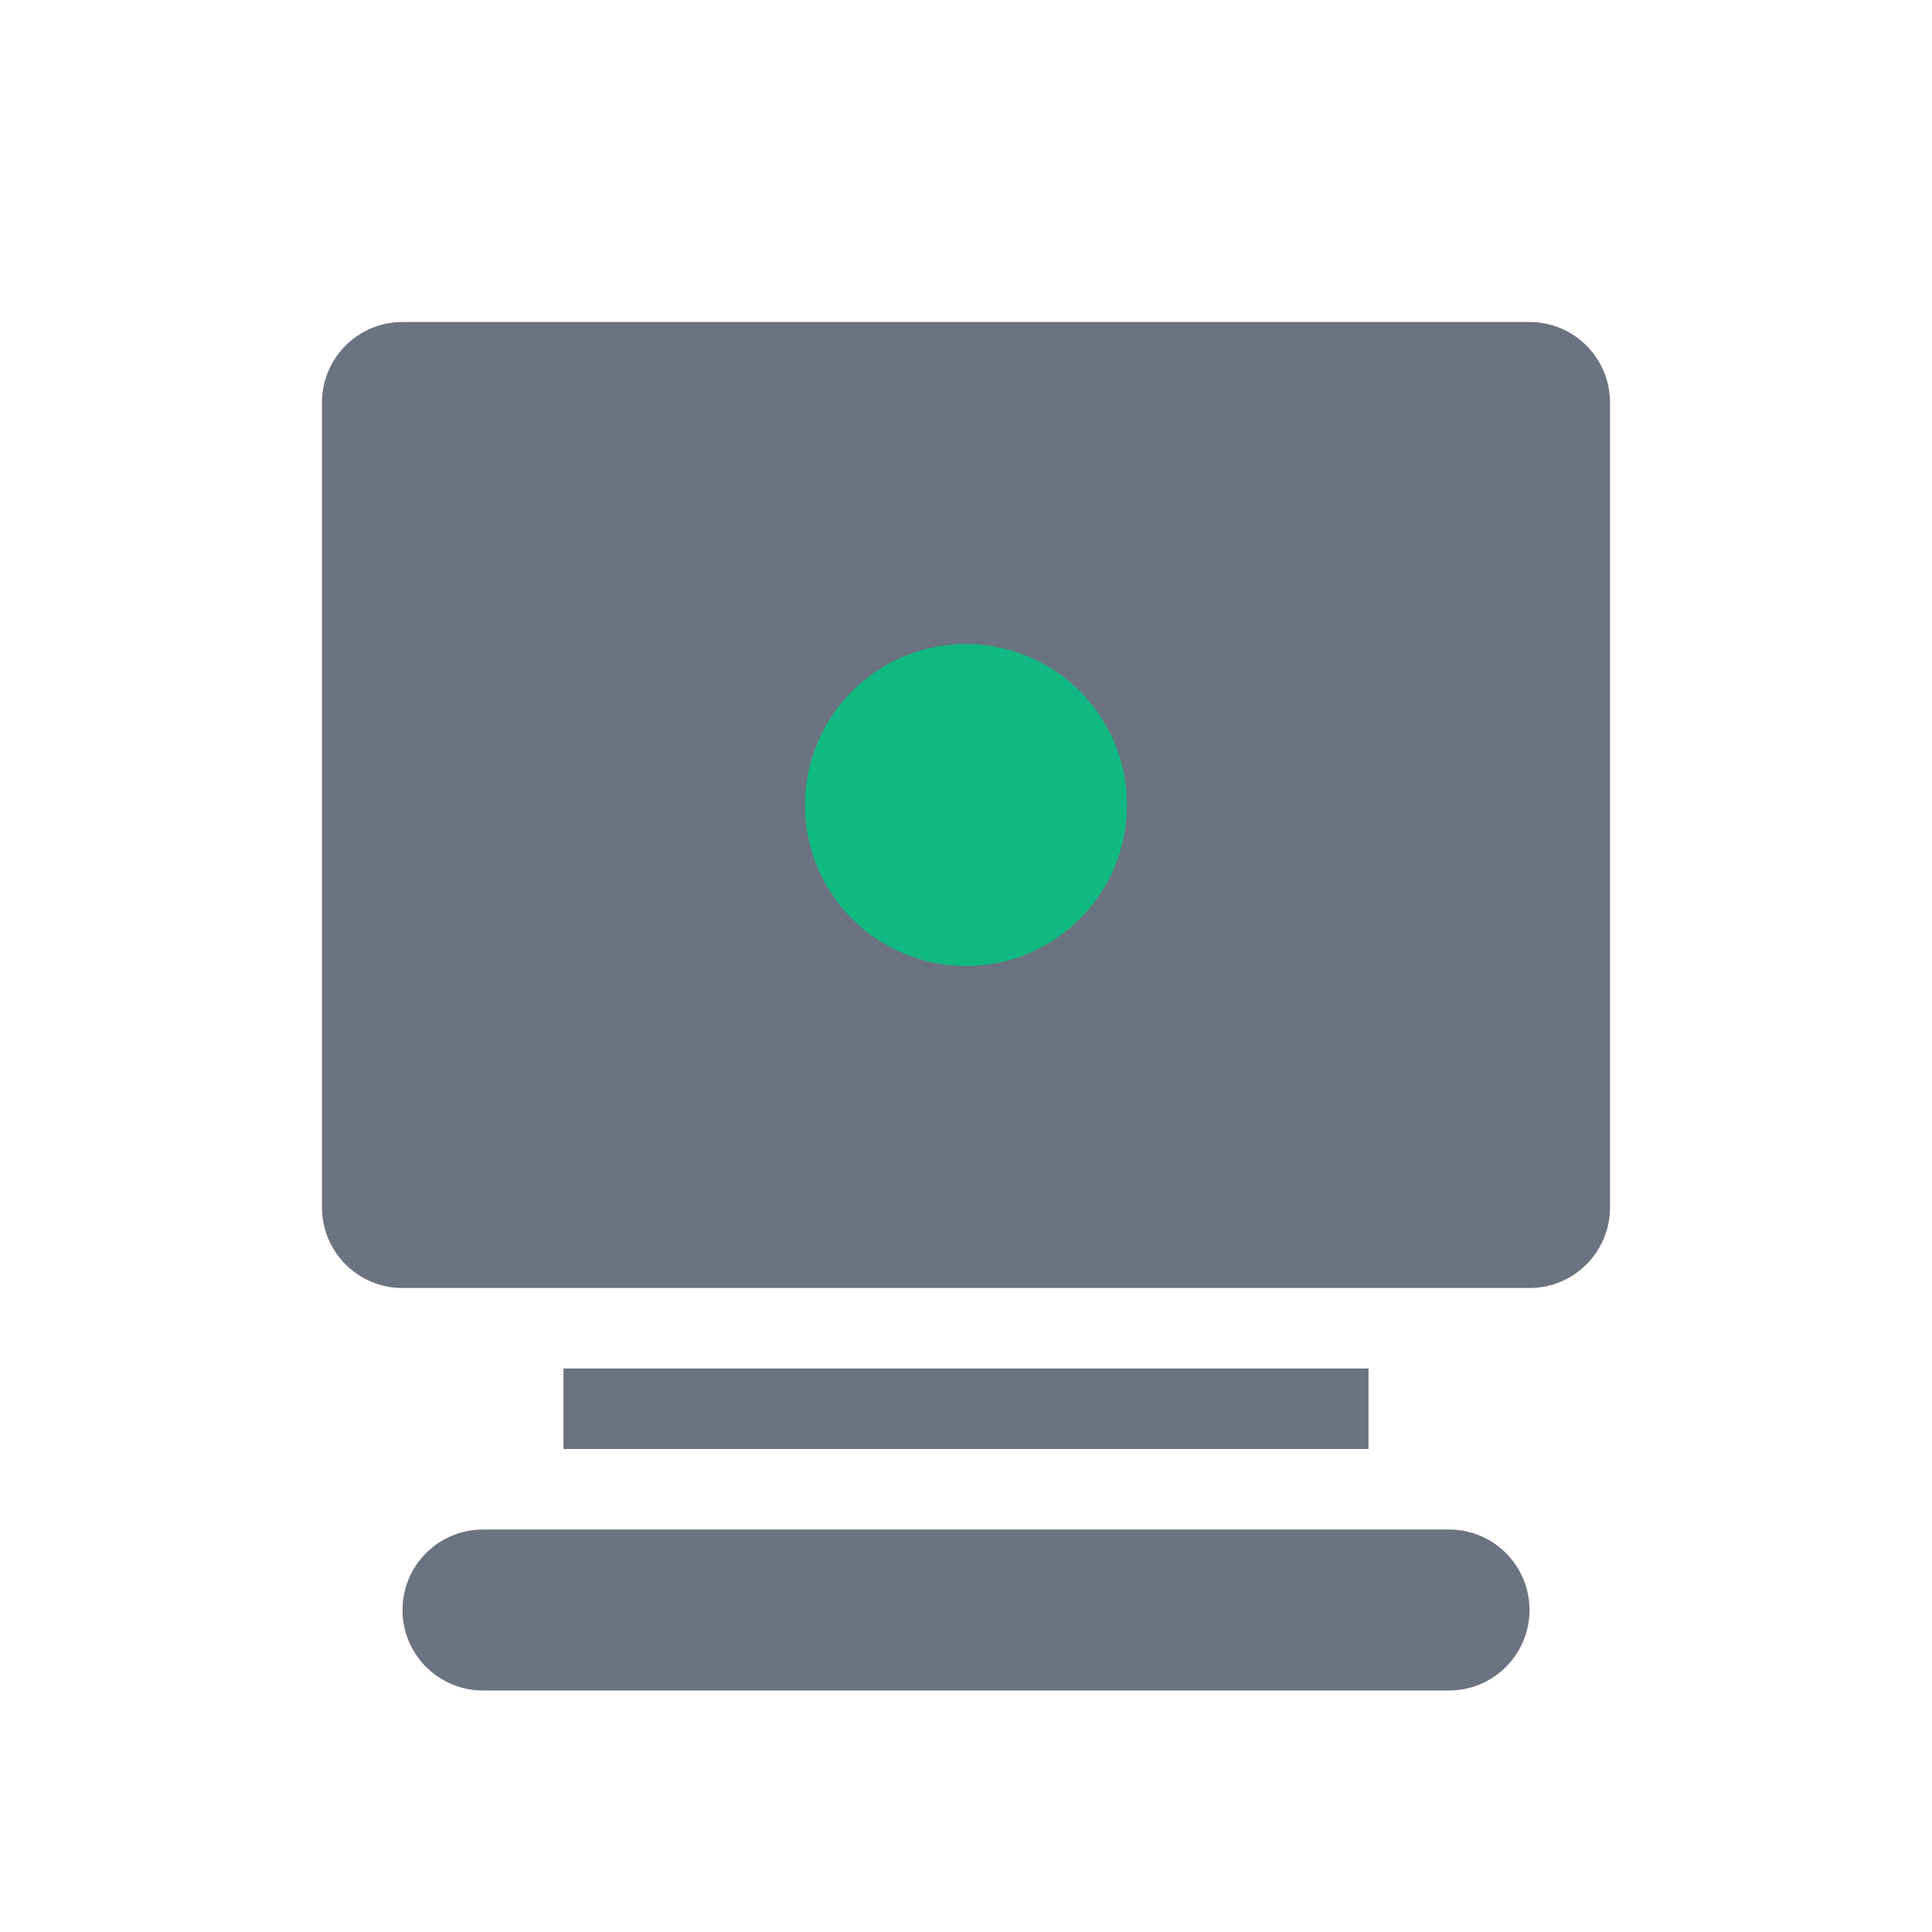
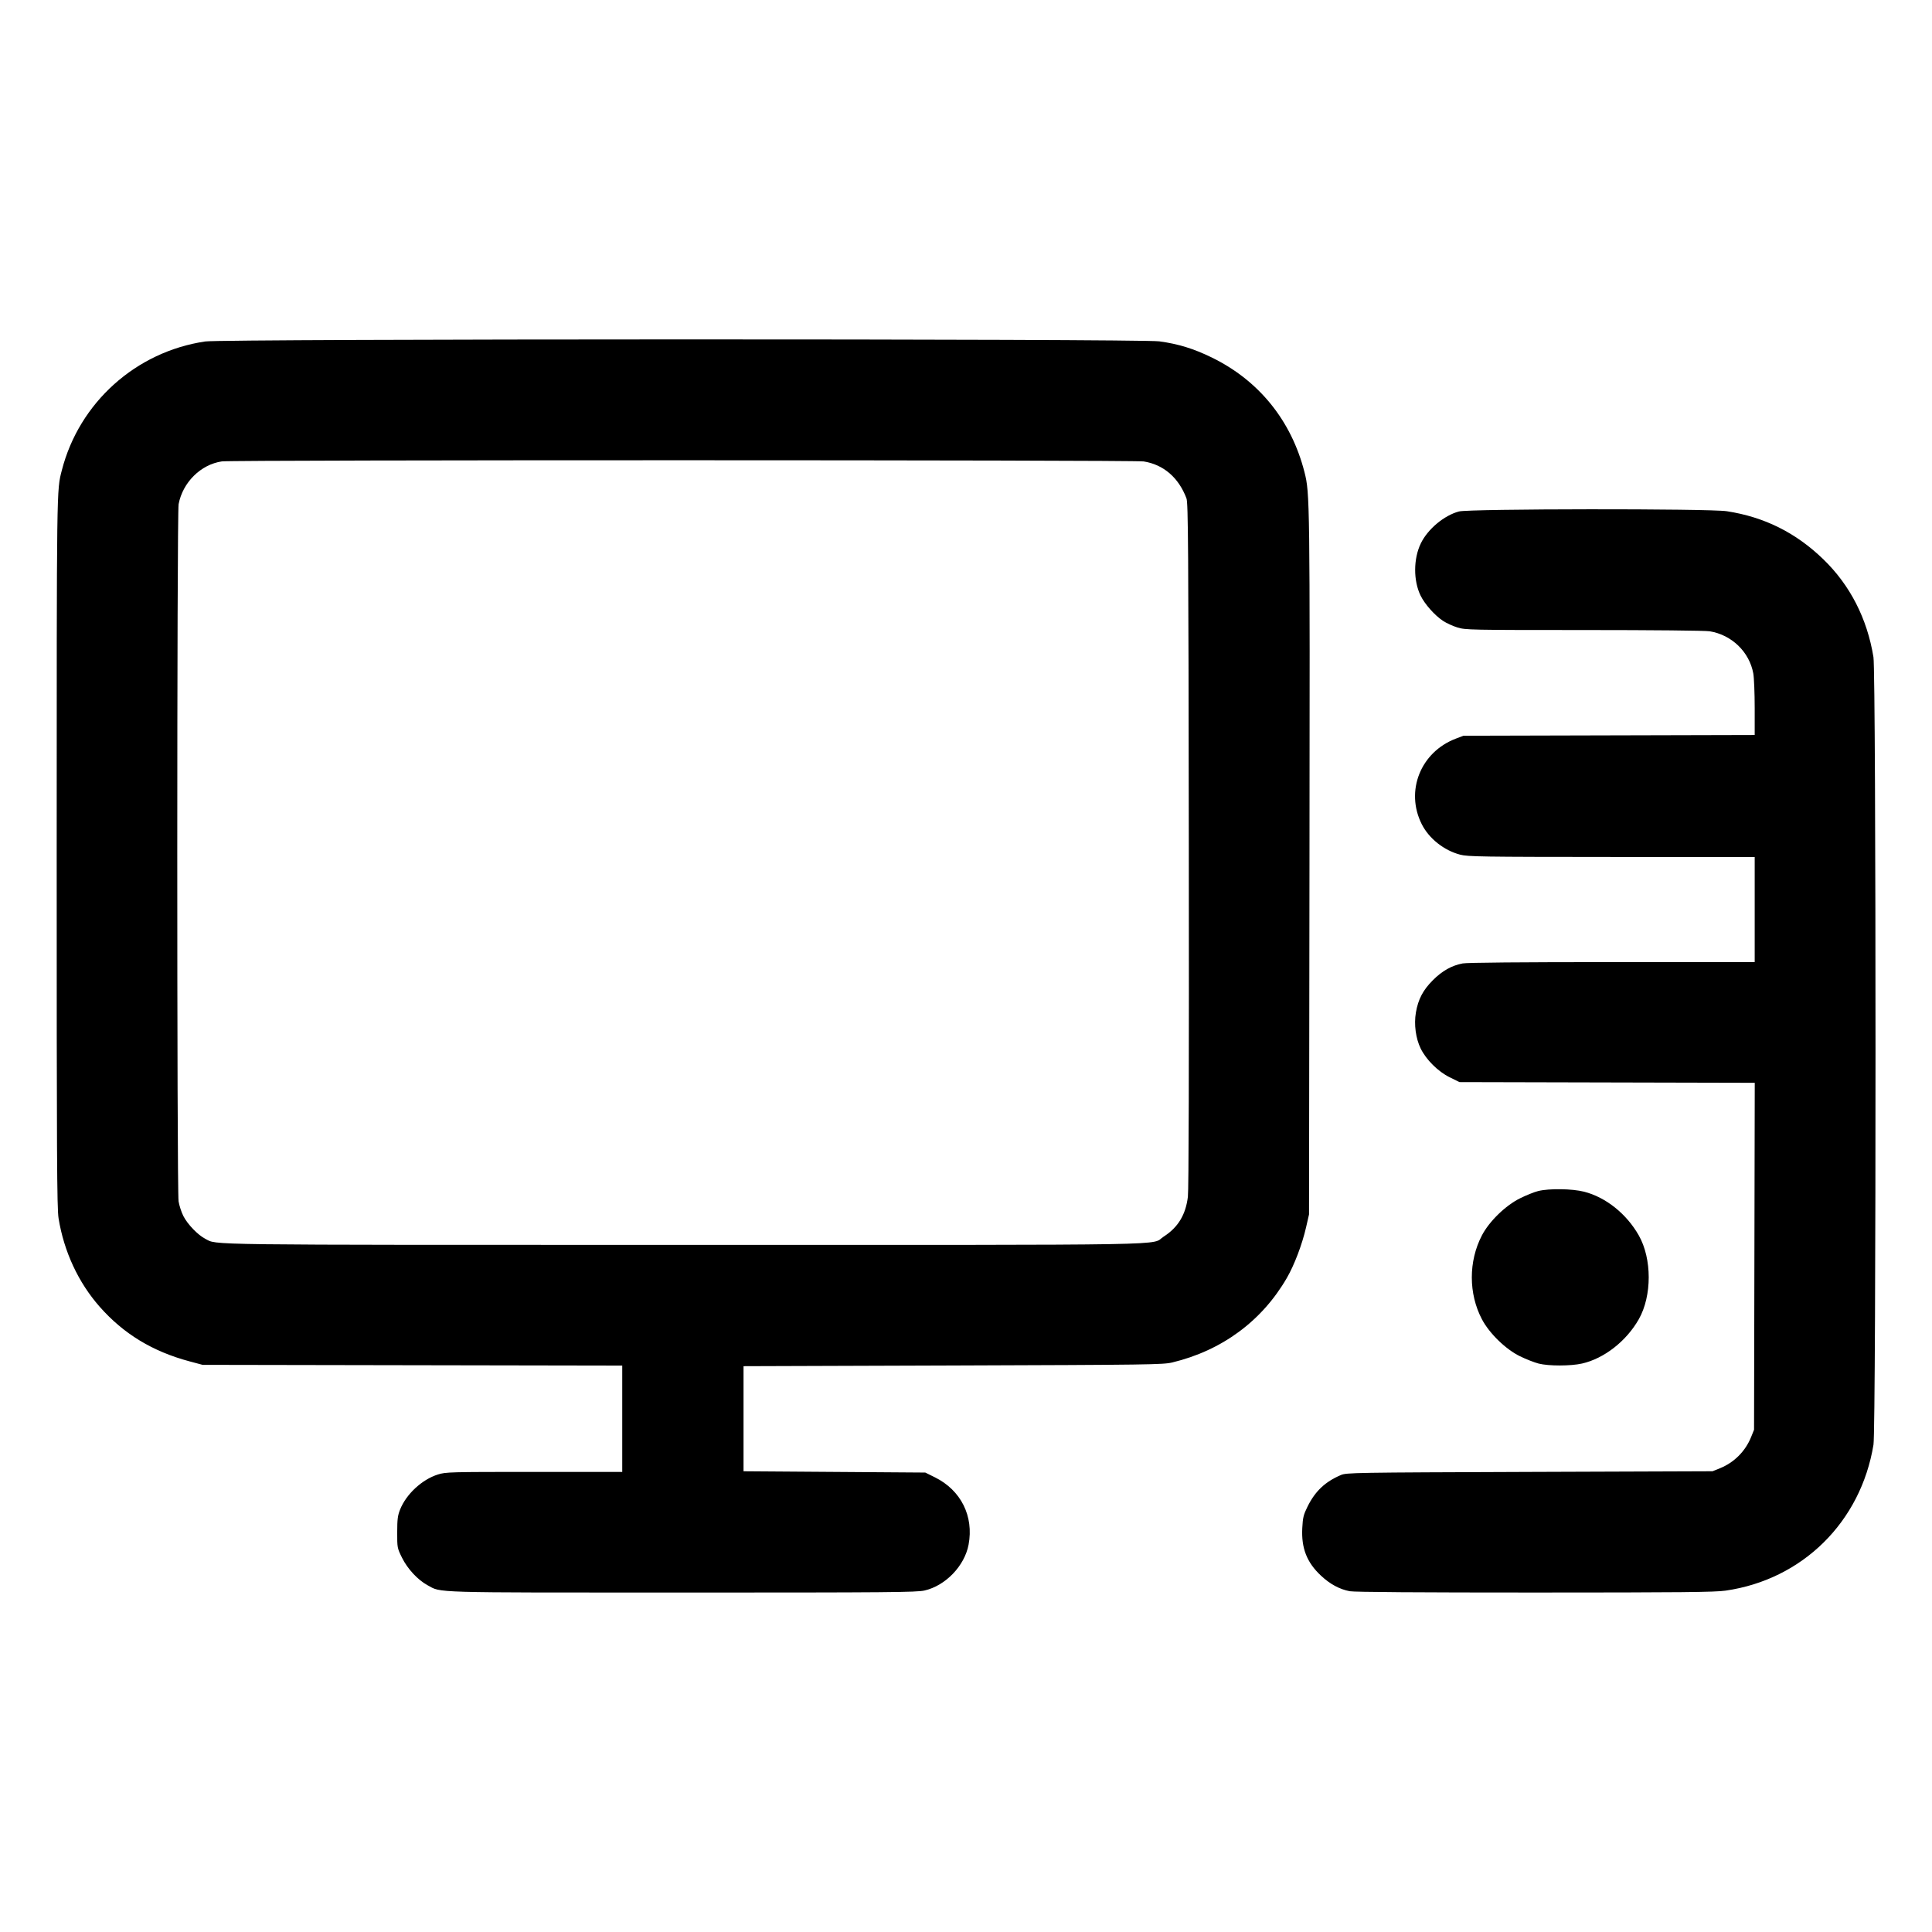
- <svg xmlns="http://www.w3.org/2000/svg" viewBox="0 0 24 24">
-   <rect x="4" y="4" width="16" height="12" rx="1" fill="#6B7280" />
-   <rect x="7" y="17" width="10" height="1" fill="#6B7280" />
-   <rect x="5" y="19" width="14" height="2" rx="1" fill="#6B7280" />
-   <circle cx="12" cy="10" r="2" fill="#10B981" />
+ <svg xmlns="http://www.w3.org/2000/svg" width="280" height="280" viewBox="0 0 280 280" version="1.1">
+   <path d="M29.738 49.487C19.687 50.976 11.482 58.348 8.962 68.154C8.203 71.109 8.219 69.936 8.216 123.55C8.214 167.73 8.252 175.11 8.489 176.572C9.272 181.398 11.358 185.882 14.454 189.392C17.919 193.319 22.119 195.87 27.482 197.302L29.362 197.804L59.771 197.858L90.18 197.912V205.616V213.32H77.416C65.163 213.32 64.604 213.335 63.457 213.697C61.161 214.422 58.883 216.533 57.988 218.764C57.639 219.636 57.57 220.175 57.566 222.072C57.562 224.313 57.57 224.353 58.263 225.757C59.06 227.37 60.545 228.971 61.953 229.737C64.024 230.864 61.939 230.804 98.877 230.804C128.918 230.804 132.832 230.771 133.985 230.509C137.027 229.817 139.795 226.94 140.373 223.869C141.151 219.738 139.272 215.976 135.498 214.107L134.098 213.414L120.928 213.32L107.758 213.226V205.612V197.998L138.12 197.897C166.54 197.803 168.572 197.775 169.892 197.458C177.091 195.725 182.884 191.454 186.498 185.214C187.581 183.344 188.719 180.349 189.284 177.882L189.714 176.002L189.779 125.242C189.846 72.356 189.835 71.48 189.054 68.42C187.148 60.952 182.455 55.148 175.626 51.814C172.993 50.528 170.762 49.842 168.012 49.47C165.161 49.085 32.343 49.101 29.738 49.487M32.155 66.869C29.103 67.315 26.485 69.903 25.886 73.064C25.63 74.412 25.626 172.552 25.881 174.112C25.982 174.726 26.293 175.682 26.573 176.234C27.172 177.42 28.678 178.987 29.738 179.529C31.565 180.463 27.836 180.415 99.029 180.418C172.896 180.42 166.605 180.529 168.661 179.21C170.733 177.881 171.843 176.049 172.158 173.438C172.282 172.407 172.328 154.843 172.291 122.422C172.24 78.948 172.2 72.887 171.951 72.226C170.821 69.224 168.631 67.332 165.756 66.876C164.321 66.649 33.707 66.641 32.155 66.869M211.44 74.125C209.286 74.702 206.921 76.681 205.917 78.75C204.834 80.979 204.821 84.15 205.885 86.325C206.493 87.567 207.93 89.185 209.136 89.983C209.619 90.303 210.555 90.732 211.217 90.936C212.377 91.295 213.022 91.308 229.555 91.309C239.522 91.31 247.148 91.385 247.784 91.489C250.977 92.012 253.529 94.478 254.1 97.594C254.212 98.207 254.304 100.467 254.304 102.616V106.522L233.201 106.576L212.098 106.63L211.01 107.041C205.881 108.98 203.621 114.653 206.061 119.467C207.108 121.534 209.282 123.255 211.613 123.863C212.745 124.159 214.611 124.187 233.577 124.197L254.304 124.208V131.822V139.436H233.65C220.481 139.436 212.628 139.505 211.983 139.627C210.398 139.925 209.022 140.699 207.666 142.054C206.23 143.49 205.531 144.82 205.201 146.749C204.908 148.457 205.179 150.493 205.893 151.954C206.694 153.59 208.404 155.289 210.089 156.122L211.514 156.826L232.913 156.877L254.312 156.928L254.261 182.069L254.21 207.21L253.78 208.273C252.947 210.334 251.318 211.963 249.257 212.796L248.194 213.226L221.686 213.32C196.1 213.411 195.149 213.427 194.332 213.774C192.051 214.745 190.602 216.115 189.5 218.344C188.914 219.528 188.816 219.925 188.736 221.457C188.584 224.371 189.395 226.439 191.439 228.351C192.76 229.587 194.142 230.334 195.627 230.613C196.281 230.737 205.771 230.803 222.417 230.801C243.767 230.798 248.517 230.751 250.074 230.528C261.214 228.933 269.681 220.583 271.518 209.379C271.915 206.96 271.911 97.645 271.514 95.226C270.596 89.62 268.121 84.798 264.238 81.043C260.258 77.194 255.692 74.923 250.262 74.09C247.688 73.695 212.929 73.727 211.44 74.125M222.941 172.61C222.39 172.744 221.206 173.216 220.309 173.661C218.193 174.708 215.83 177.006 214.767 179.048C212.818 182.789 212.821 187.494 214.774 191.203C215.848 193.241 218.218 195.547 220.276 196.554C221.155 196.984 222.378 197.464 222.994 197.62C224.454 197.99 227.643 197.986 229.285 197.613C232.486 196.885 235.707 194.368 237.51 191.187C239.423 187.813 239.423 182.427 237.51 179.053C235.733 175.917 232.733 173.518 229.58 172.711C227.862 172.272 224.547 172.221 222.941 172.61" stroke="none" fill-rule="evenodd" stroke-width="0.188" />
</svg>
